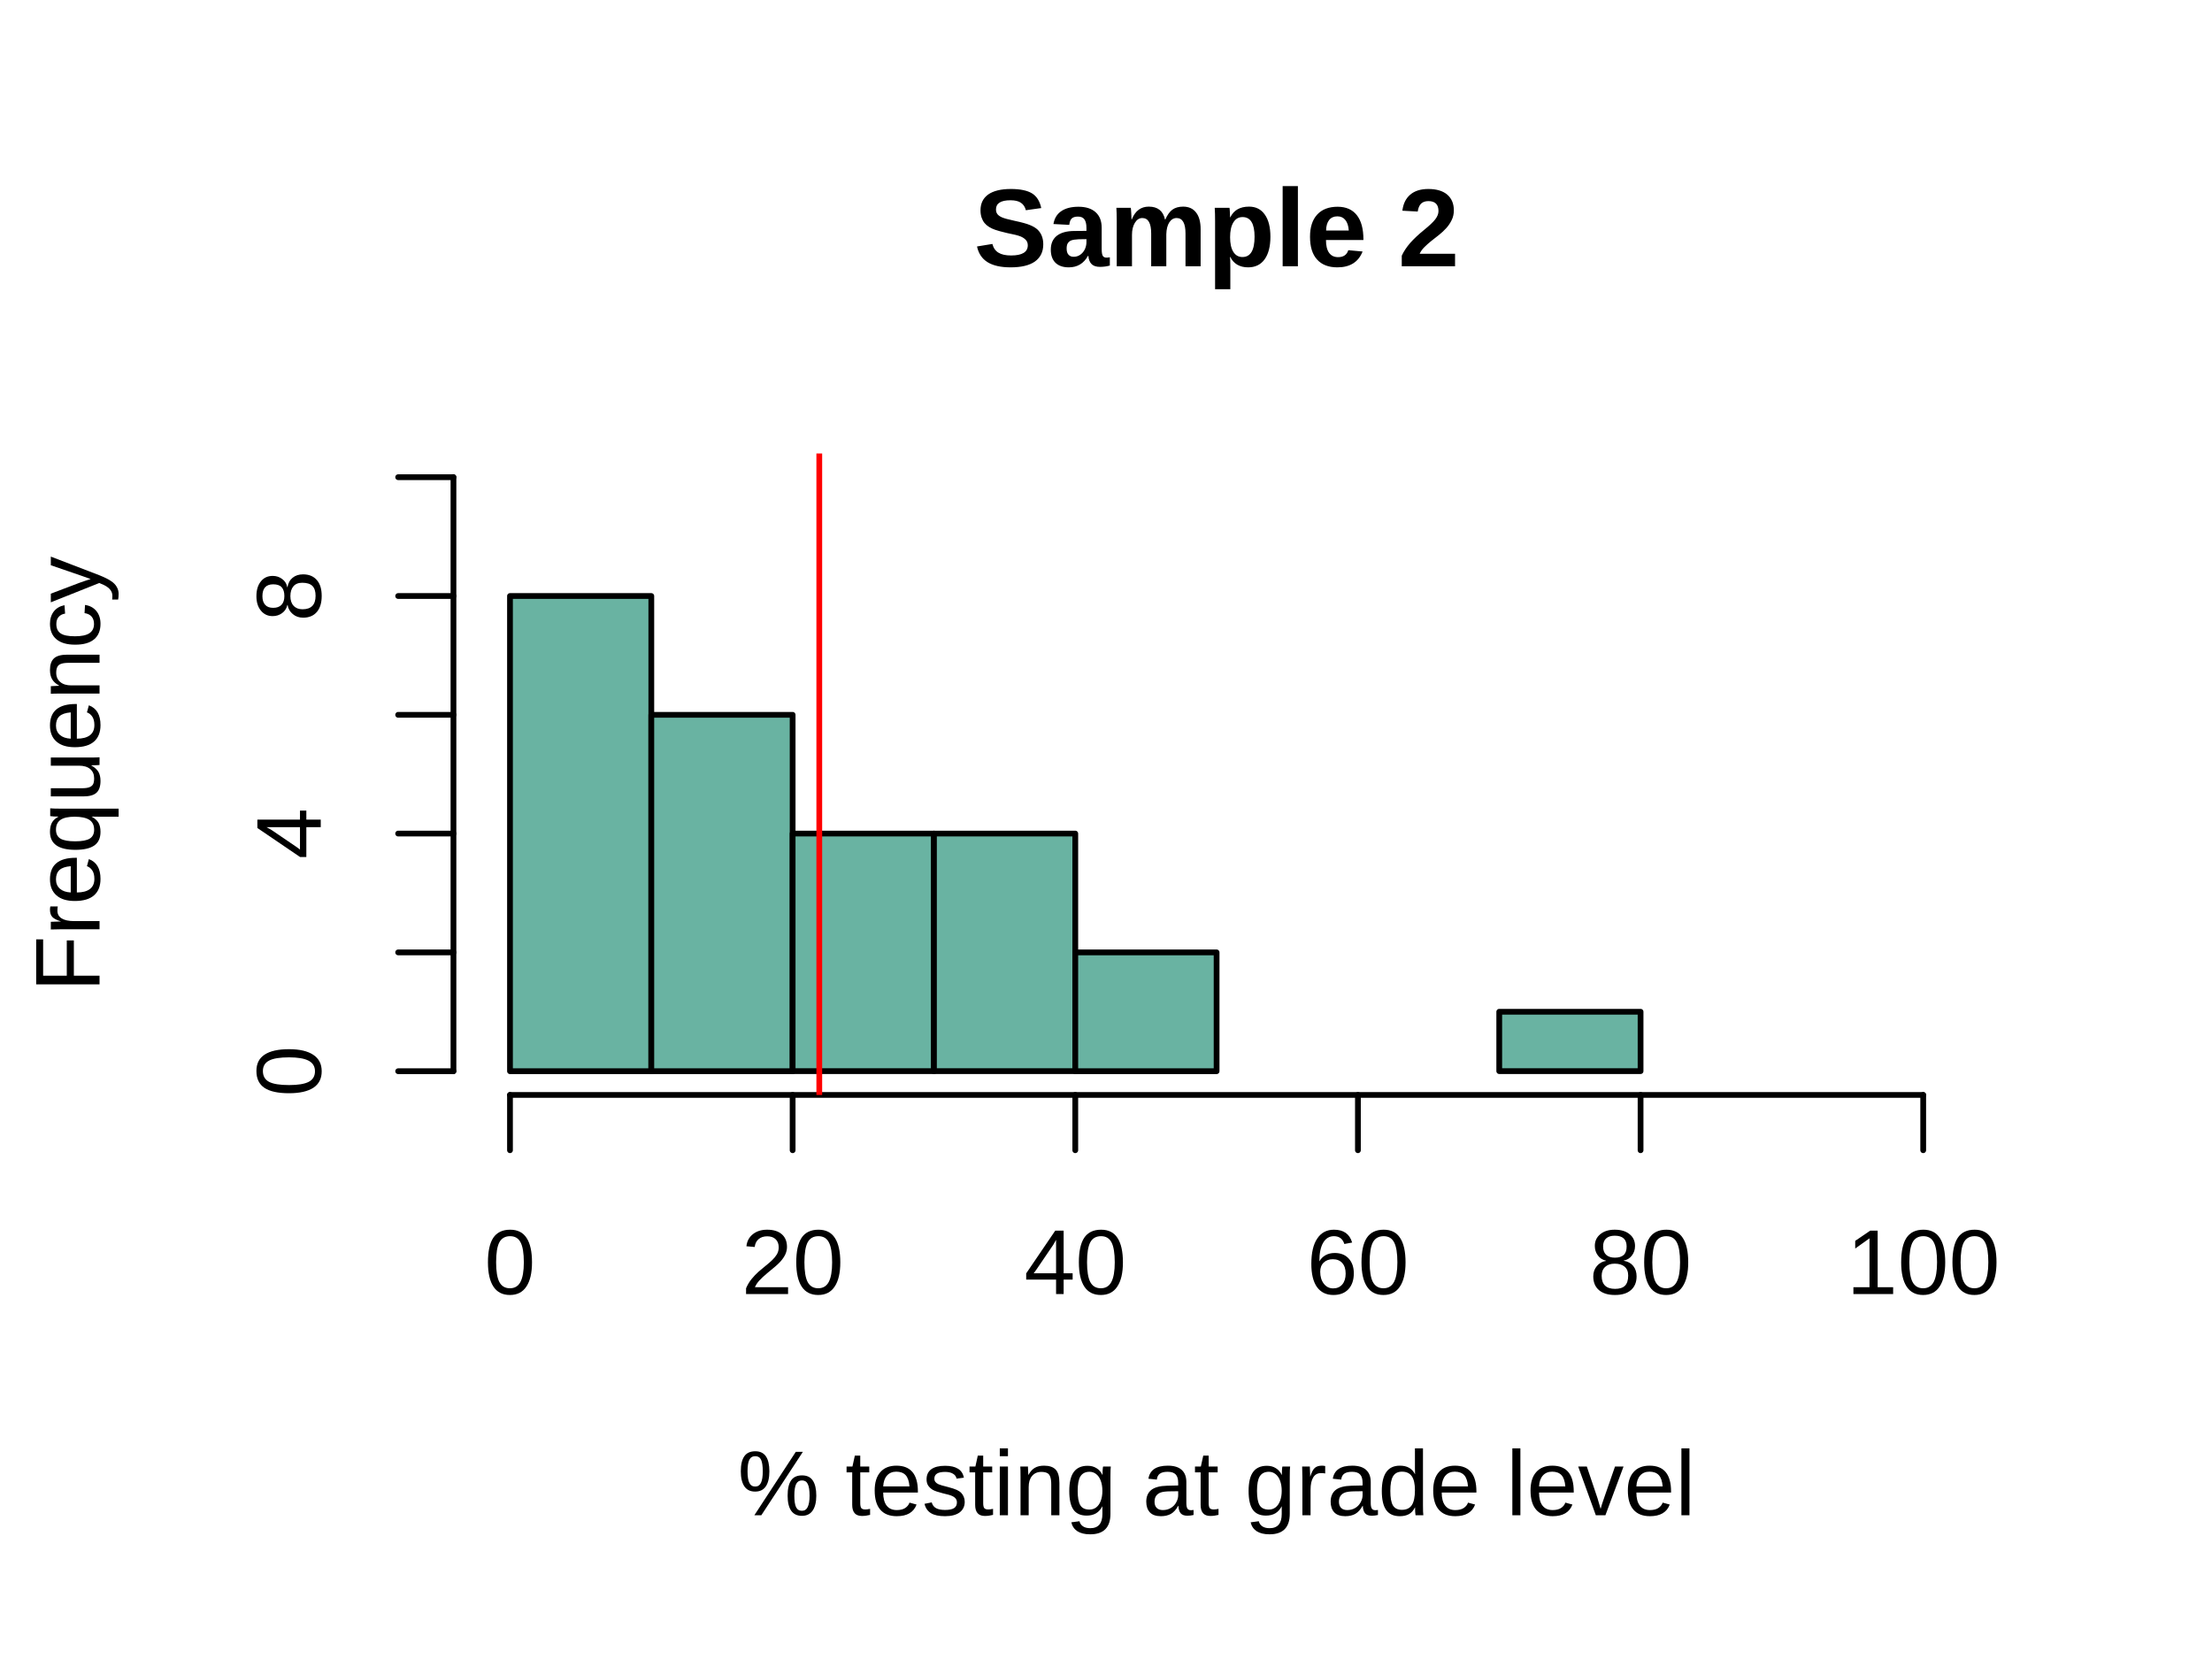
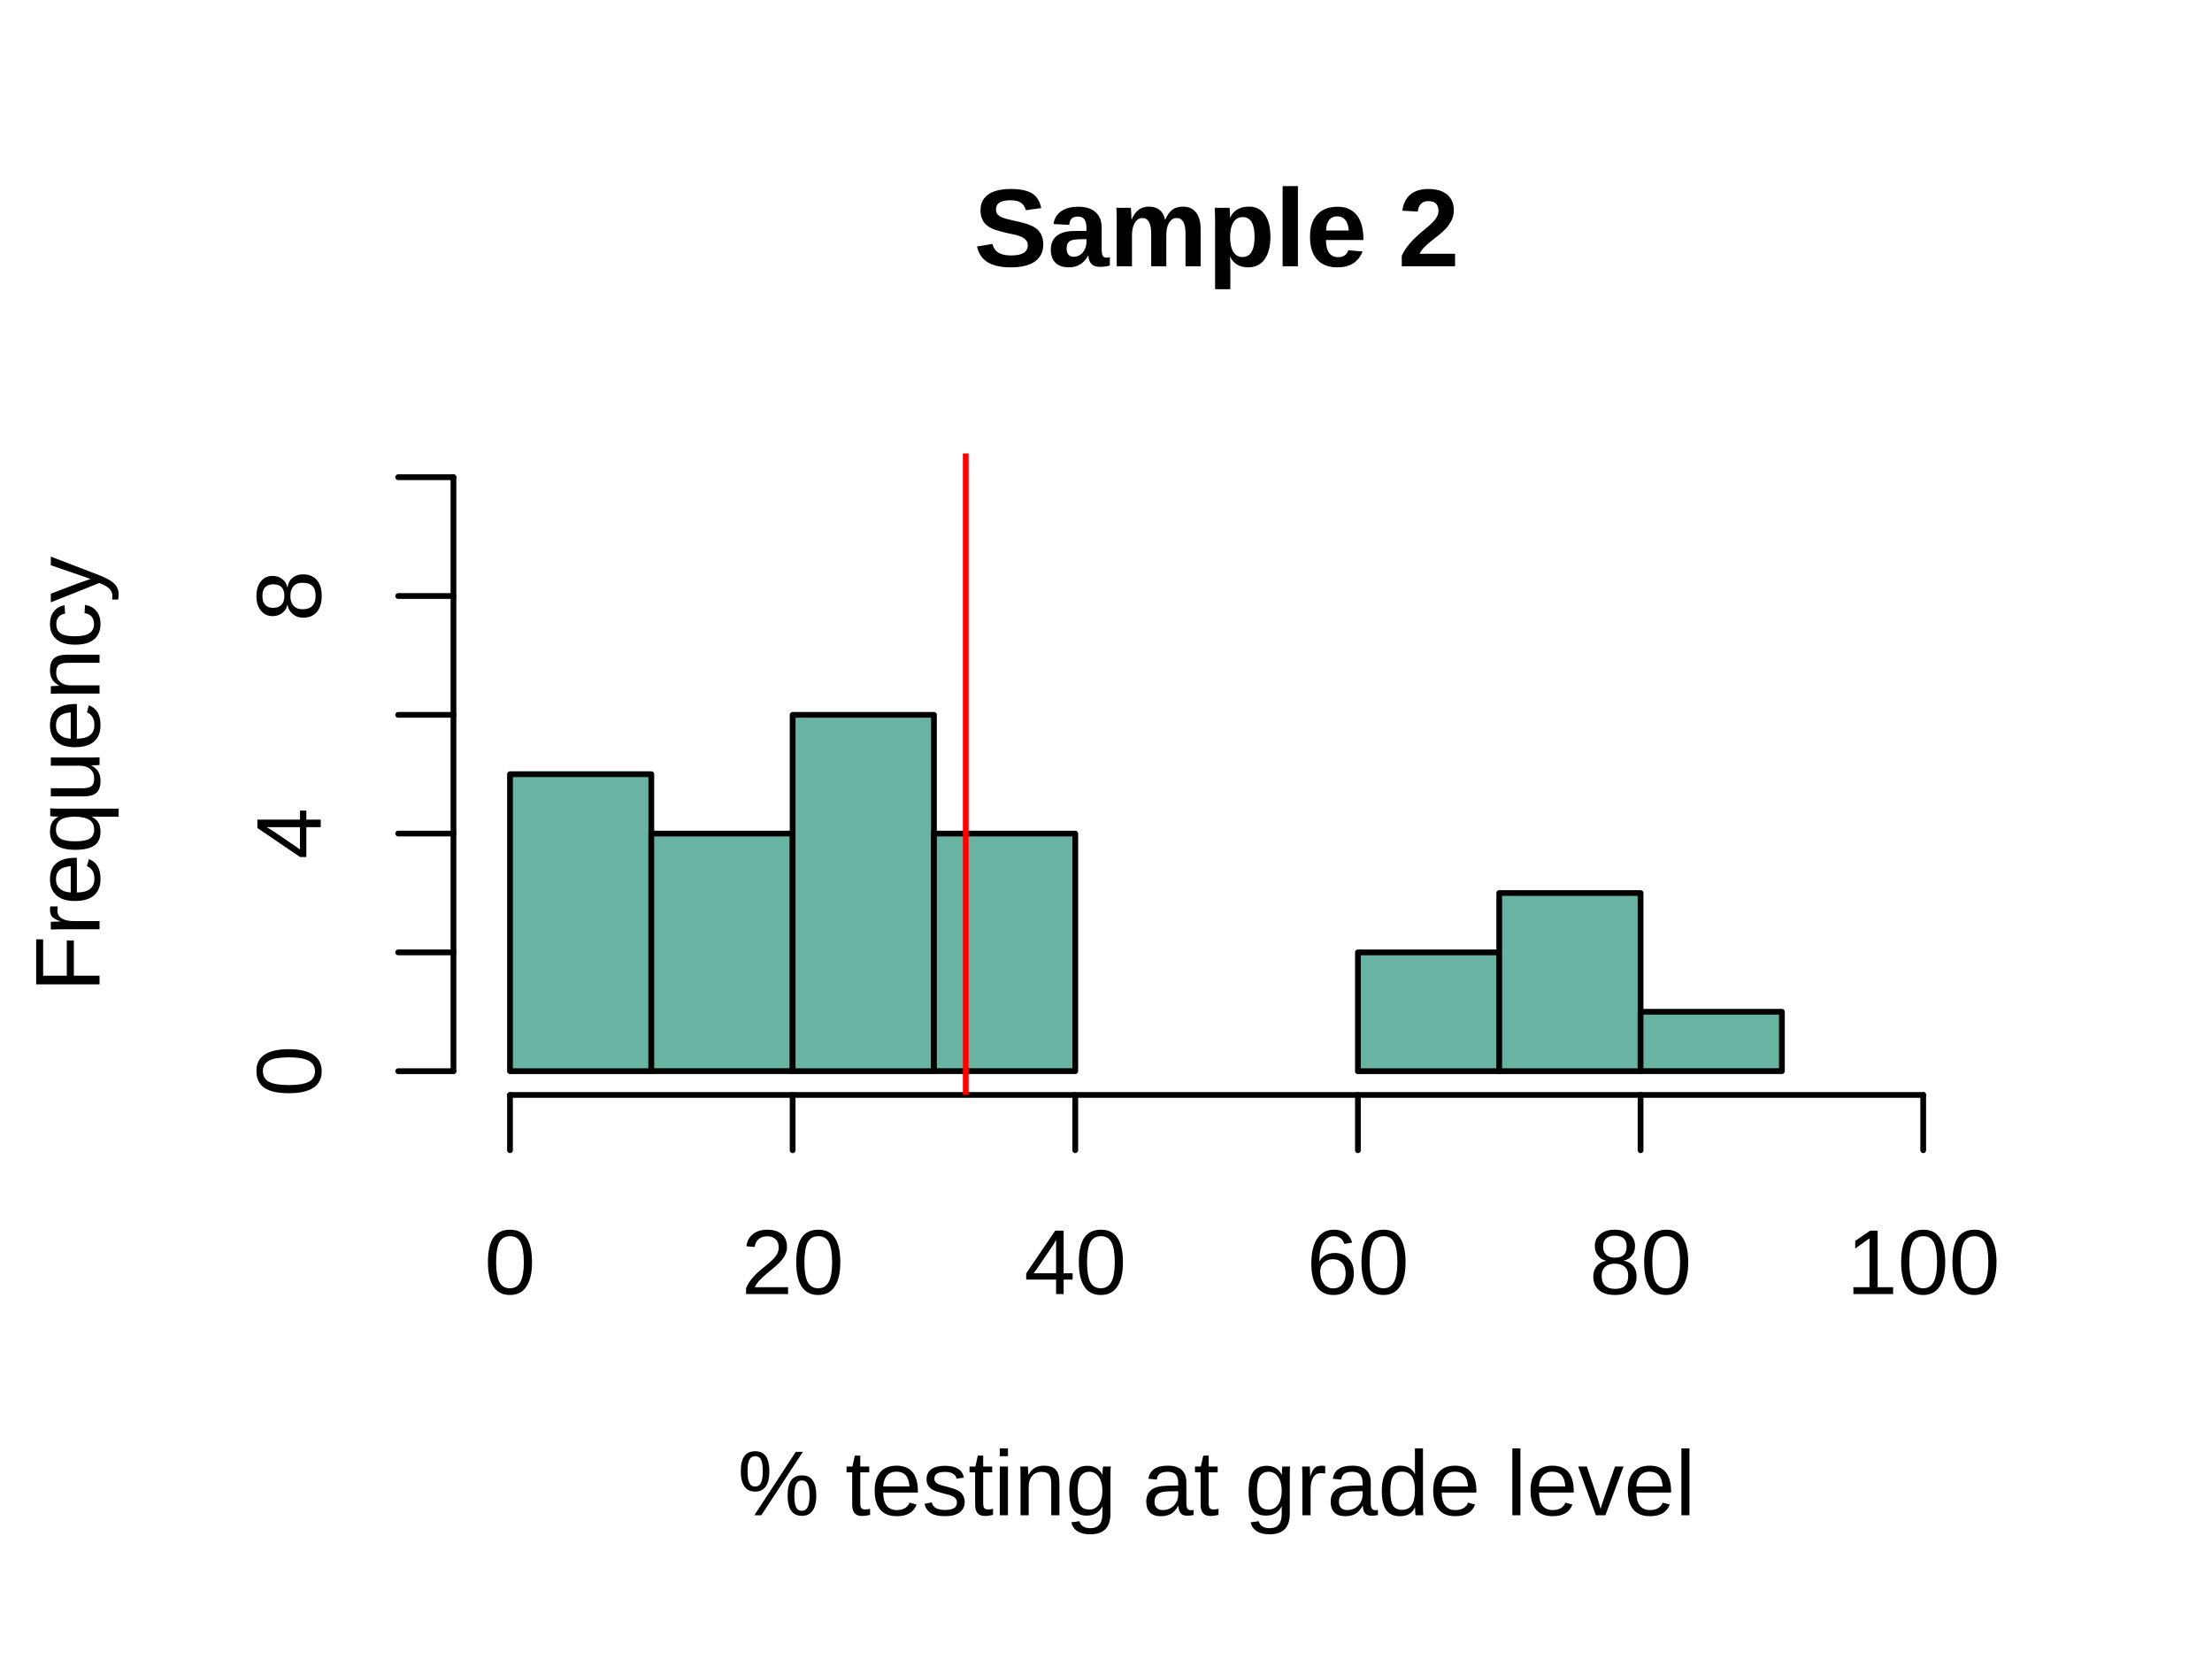
<svg xmlns="http://www.w3.org/2000/svg" class="svglite" width="288.00pt" height="216.00pt" viewBox="0 0 288.00 216.00">
  <defs>
    <style type="text/css">
    .svglite line, .svglite polyline, .svglite polygon, .svglite path, .svglite rect, .svglite circle {
      fill: none;
      stroke: #000000;
      stroke-linecap: round;
      stroke-linejoin: round;
      stroke-miterlimit: 10.00;
    }
    .svglite text {
      white-space: pre;
    }
  </style>
  </defs>
  <rect width="100%" height="100%" style="stroke: none; fill: #FFFFFF;" />
  <defs>
    <clipPath id="cpMC4wMHwyODguMDB8MC4wMHwyMTYuMDA=">
      <rect x="0.00" y="0.00" width="288.00" height="216.00" />
    </clipPath>
  </defs>
  <g clip-path="url(#cpMC4wMHwyODguMDB8MC4wMHwyMTYuMDA=)">
    <text x="158.40" y="34.67" text-anchor="middle" style="font-size: 14.40px; font-weight: bold; font-family: &quot;Arial&quot;;" textLength="63.19px" lengthAdjust="spacingAndGlyphs">Sample 2</text>
    <text x="158.40" y="197.28" text-anchor="middle" style="font-size: 12.00px; font-family: &quot;Arial&quot;;" textLength="124.75px" lengthAdjust="spacingAndGlyphs">% testing at grade level</text>
    <text transform="translate(12.96,100.80) rotate(-90)" text-anchor="middle" style="font-size: 12.00px; font-family: &quot;Arial&quot;;" textLength="56.71px" lengthAdjust="spacingAndGlyphs">Frequency</text>
    <line x1="66.40" y1="142.56" x2="250.40" y2="142.56" style="stroke-width: 0.75;" />
    <line x1="66.40" y1="142.56" x2="66.40" y2="149.76" style="stroke-width: 0.75;" />
    <line x1="103.20" y1="142.56" x2="103.20" y2="149.76" style="stroke-width: 0.75;" />
    <line x1="140.00" y1="142.56" x2="140.00" y2="149.76" style="stroke-width: 0.75;" />
    <line x1="176.80" y1="142.56" x2="176.80" y2="149.76" style="stroke-width: 0.75;" />
    <line x1="213.60" y1="142.56" x2="213.60" y2="149.76" style="stroke-width: 0.75;" />
    <line x1="250.40" y1="142.56" x2="250.40" y2="149.76" style="stroke-width: 0.75;" />
    <text x="66.40" y="168.48" text-anchor="middle" style="font-size: 12.00px; font-family: &quot;Arial&quot;;" textLength="6.67px" lengthAdjust="spacingAndGlyphs">0</text>
    <text x="103.20" y="168.48" text-anchor="middle" style="font-size: 12.00px; font-family: &quot;Arial&quot;;" textLength="13.35px" lengthAdjust="spacingAndGlyphs">20</text>
    <text x="140.00" y="168.48" text-anchor="middle" style="font-size: 12.00px; font-family: &quot;Arial&quot;;" textLength="13.35px" lengthAdjust="spacingAndGlyphs">40</text>
    <text x="176.80" y="168.48" text-anchor="middle" style="font-size: 12.00px; font-family: &quot;Arial&quot;;" textLength="13.35px" lengthAdjust="spacingAndGlyphs">60</text>
    <text x="213.60" y="168.48" text-anchor="middle" style="font-size: 12.00px; font-family: &quot;Arial&quot;;" textLength="13.35px" lengthAdjust="spacingAndGlyphs">80</text>
    <text x="250.40" y="168.48" text-anchor="middle" style="font-size: 12.00px; font-family: &quot;Arial&quot;;" textLength="20.02px" lengthAdjust="spacingAndGlyphs">100</text>
    <line x1="59.04" y1="139.47" x2="59.04" y2="62.13" style="stroke-width: 0.75;" />
    <line x1="59.04" y1="139.47" x2="51.84" y2="139.47" style="stroke-width: 0.75;" />
    <line x1="59.04" y1="124.00" x2="51.84" y2="124.00" style="stroke-width: 0.75;" />
    <line x1="59.04" y1="108.53" x2="51.84" y2="108.53" style="stroke-width: 0.75;" />
    <line x1="59.04" y1="93.07" x2="51.84" y2="93.07" style="stroke-width: 0.75;" />
    <line x1="59.04" y1="77.60" x2="51.84" y2="77.60" style="stroke-width: 0.75;" />
    <line x1="59.04" y1="62.13" x2="51.84" y2="62.13" style="stroke-width: 0.75;" />
    <text transform="translate(41.76,139.47) rotate(-90)" text-anchor="middle" style="font-size: 12.00px; font-family: &quot;Arial&quot;;" textLength="6.67px" lengthAdjust="spacingAndGlyphs">0</text>
    <text transform="translate(41.76,108.53) rotate(-90)" text-anchor="middle" style="font-size: 12.00px; font-family: &quot;Arial&quot;;" textLength="6.67px" lengthAdjust="spacingAndGlyphs">4</text>
    <text transform="translate(41.76,77.60) rotate(-90)" text-anchor="middle" style="font-size: 12.00px; font-family: &quot;Arial&quot;;" textLength="6.67px" lengthAdjust="spacingAndGlyphs">8</text>
  </g>
  <defs>
    <clipPath id="cpNTkuMDR8MjU3Ljc2fDU5LjA0fDE0Mi41Ng==">
      <rect x="59.04" y="59.04" width="198.72" height="83.52" />
    </clipPath>
  </defs>
  <g clip-path="url(#cpNTkuMDR8MjU3Ljc2fDU5LjA0fDE0Mi41Ng==)">
-     <rect x="66.40" y="77.60" width="18.40" height="61.87" style="stroke-width: 0.75; fill: #69B3A2;" />
-     <rect x="84.80" y="93.07" width="18.40" height="46.40" style="stroke-width: 0.75; fill: #69B3A2;" />
-     <rect x="103.20" y="108.53" width="18.40" height="30.93" style="stroke-width: 0.75; fill: #69B3A2;" />
+     <rect x="66.40" y="100.80" width="18.40" height="38.67" style="stroke-width: 0.75; fill: #69B3A2;" />
+     <rect x="84.80" y="108.53" width="18.40" height="30.93" style="stroke-width: 0.75; fill: #69B3A2;" />
+     <rect x="103.20" y="93.07" width="18.40" height="46.40" style="stroke-width: 0.75; fill: #69B3A2;" />
    <rect x="121.60" y="108.53" width="18.40" height="30.93" style="stroke-width: 0.75; fill: #69B3A2;" />
-     <rect x="140.00" y="124.00" width="18.40" height="15.47" style="stroke-width: 0.75; fill: #69B3A2;" />
+     <rect x="140.00" y="139.47" width="18.40" height="0.00" style="stroke-width: 0.75; fill: #69B3A2;" />
    <rect x="158.40" y="139.47" width="18.40" height="0.00" style="stroke-width: 0.75; fill: #69B3A2;" />
-     <rect x="176.80" y="139.47" width="18.40" height="0.00" style="stroke-width: 0.75; fill: #69B3A2;" />
-     <rect x="195.20" y="131.73" width="18.40" height="7.73" style="stroke-width: 0.75; fill: #69B3A2;" />
-     <line x1="106.67" y1="142.56" x2="106.67" y2="59.04" style="stroke-width: 0.75; stroke: #FF0000;" />
+     <rect x="176.80" y="124.00" width="18.40" height="15.47" style="stroke-width: 0.75; fill: #69B3A2;" />
+     <rect x="195.20" y="116.27" width="18.40" height="23.20" style="stroke-width: 0.75; fill: #69B3A2;" />
+     <rect x="213.60" y="131.73" width="18.40" height="7.73" style="stroke-width: 0.75; fill: #69B3A2;" />
+     <line x1="125.74" y1="142.56" x2="125.74" y2="59.04" style="stroke-width: 0.75; stroke: #FF0000;" />
  </g>
</svg>
